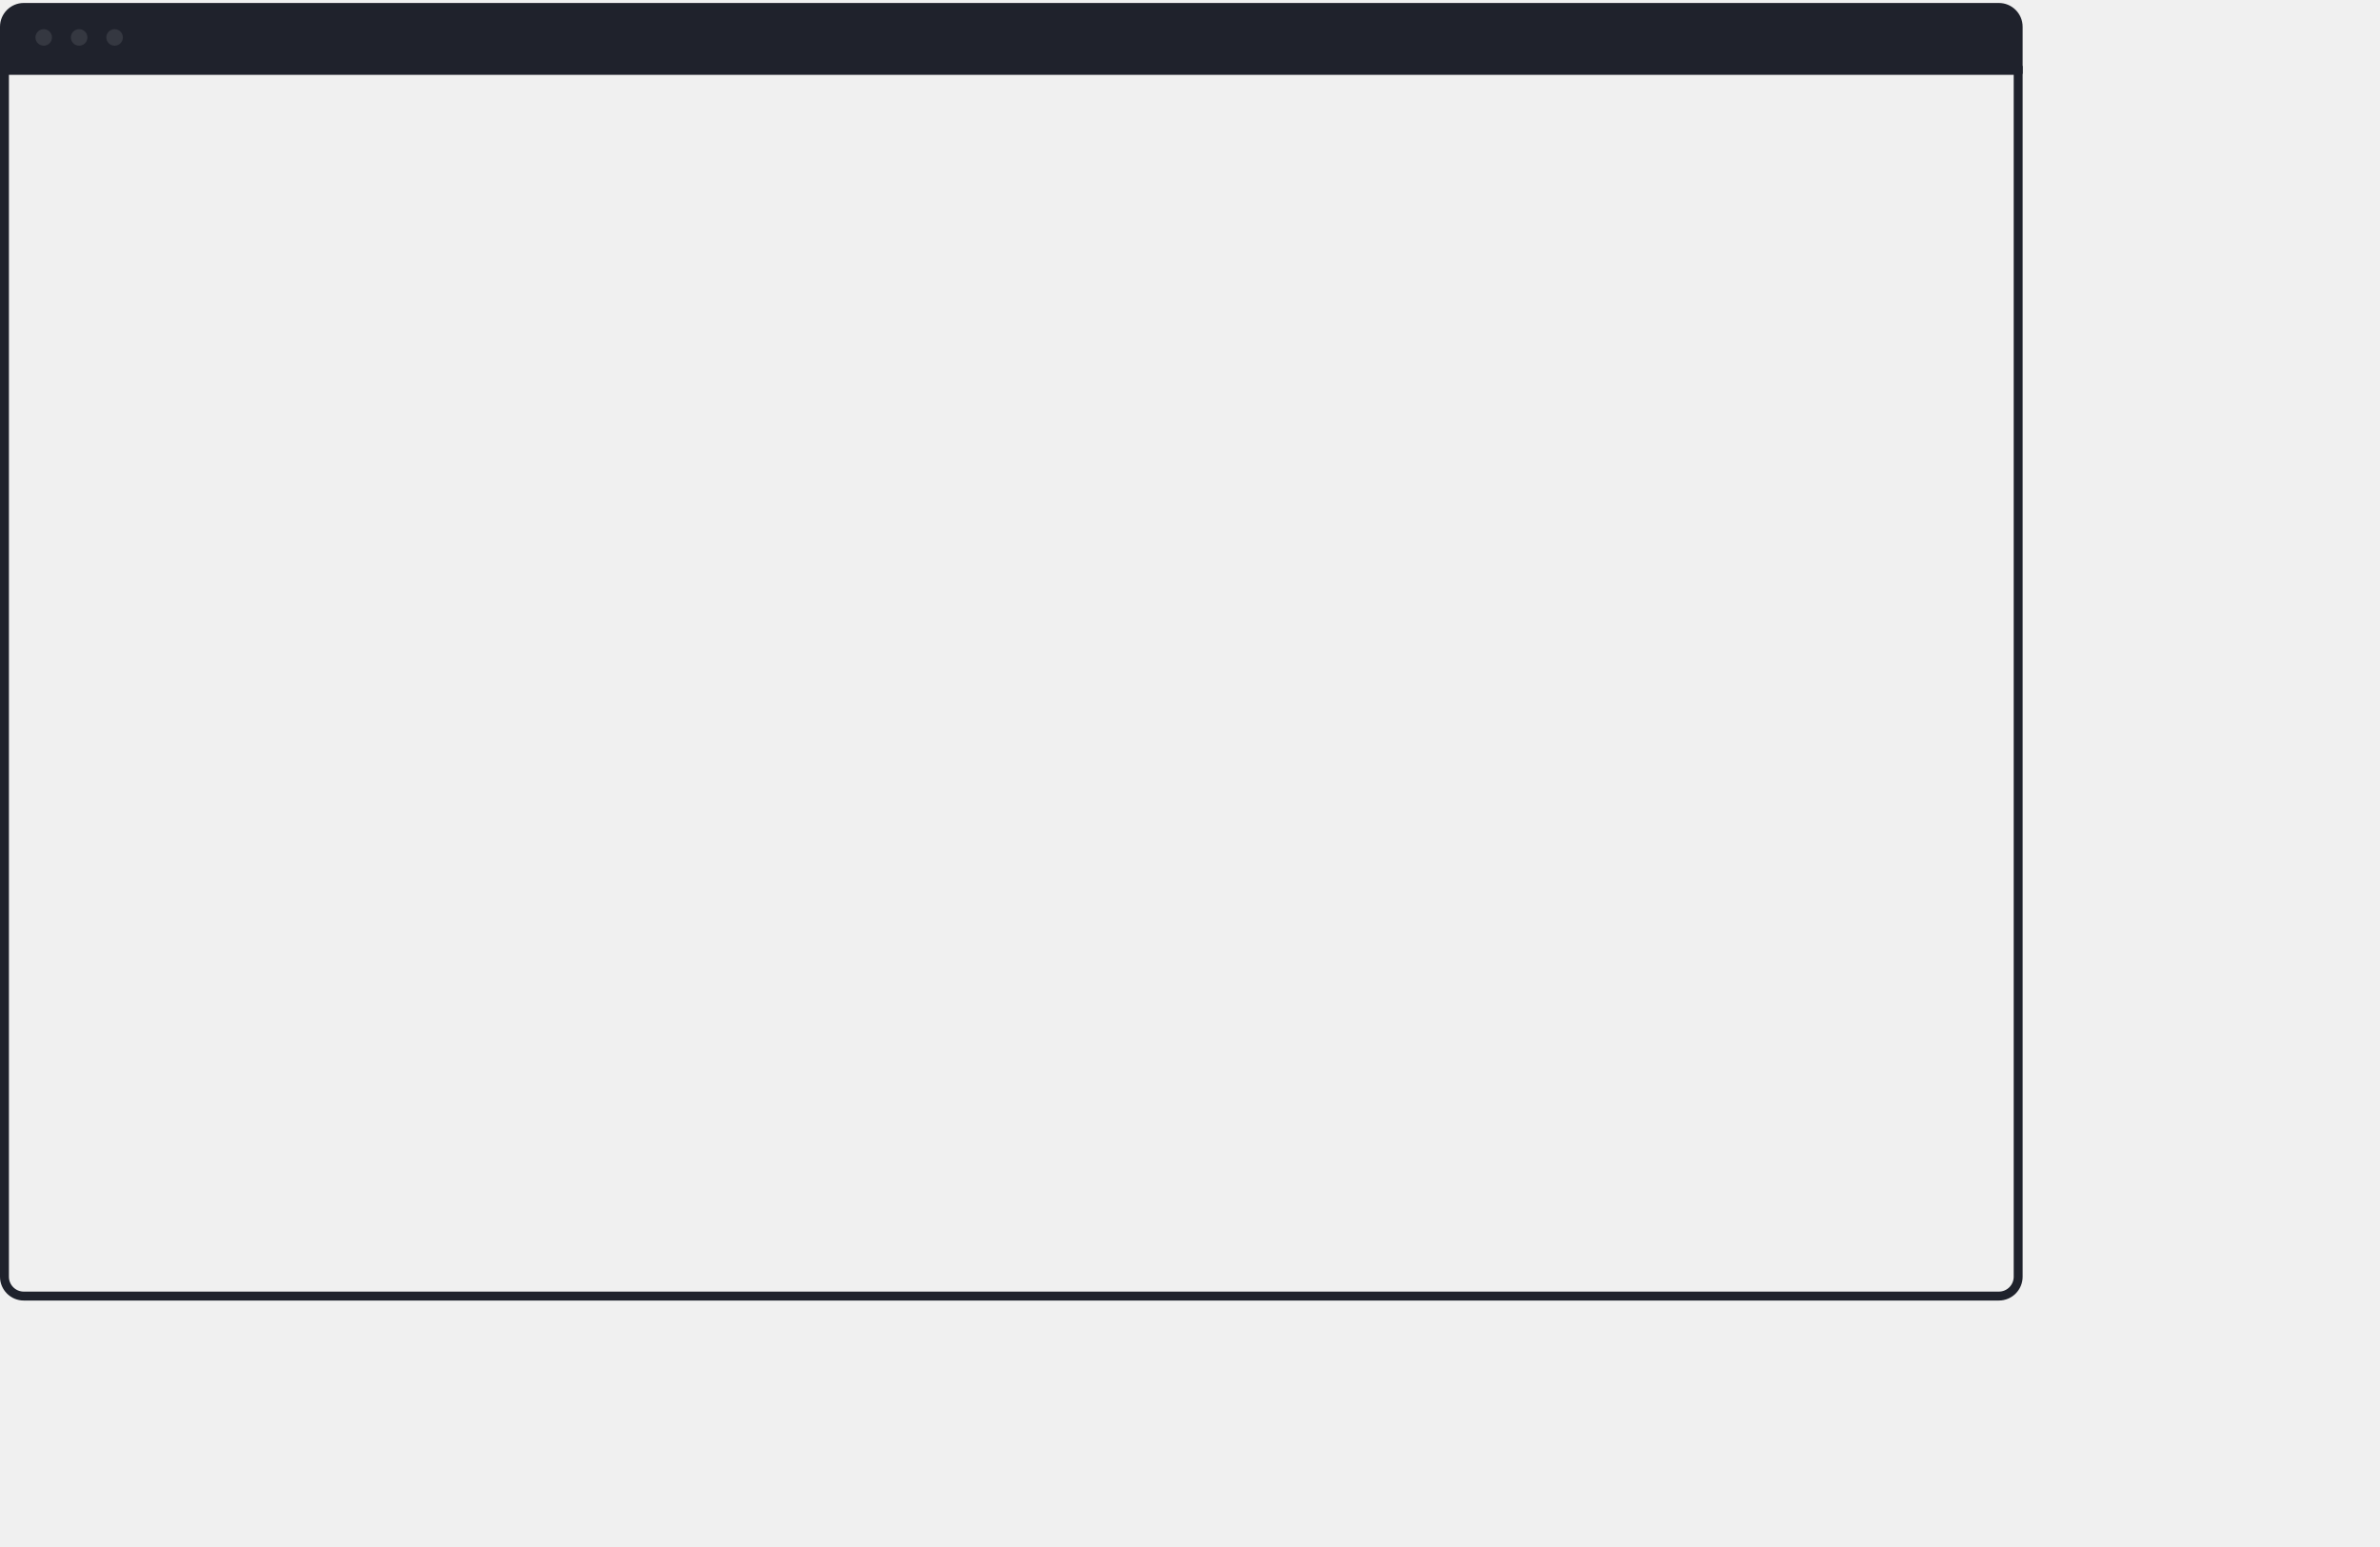
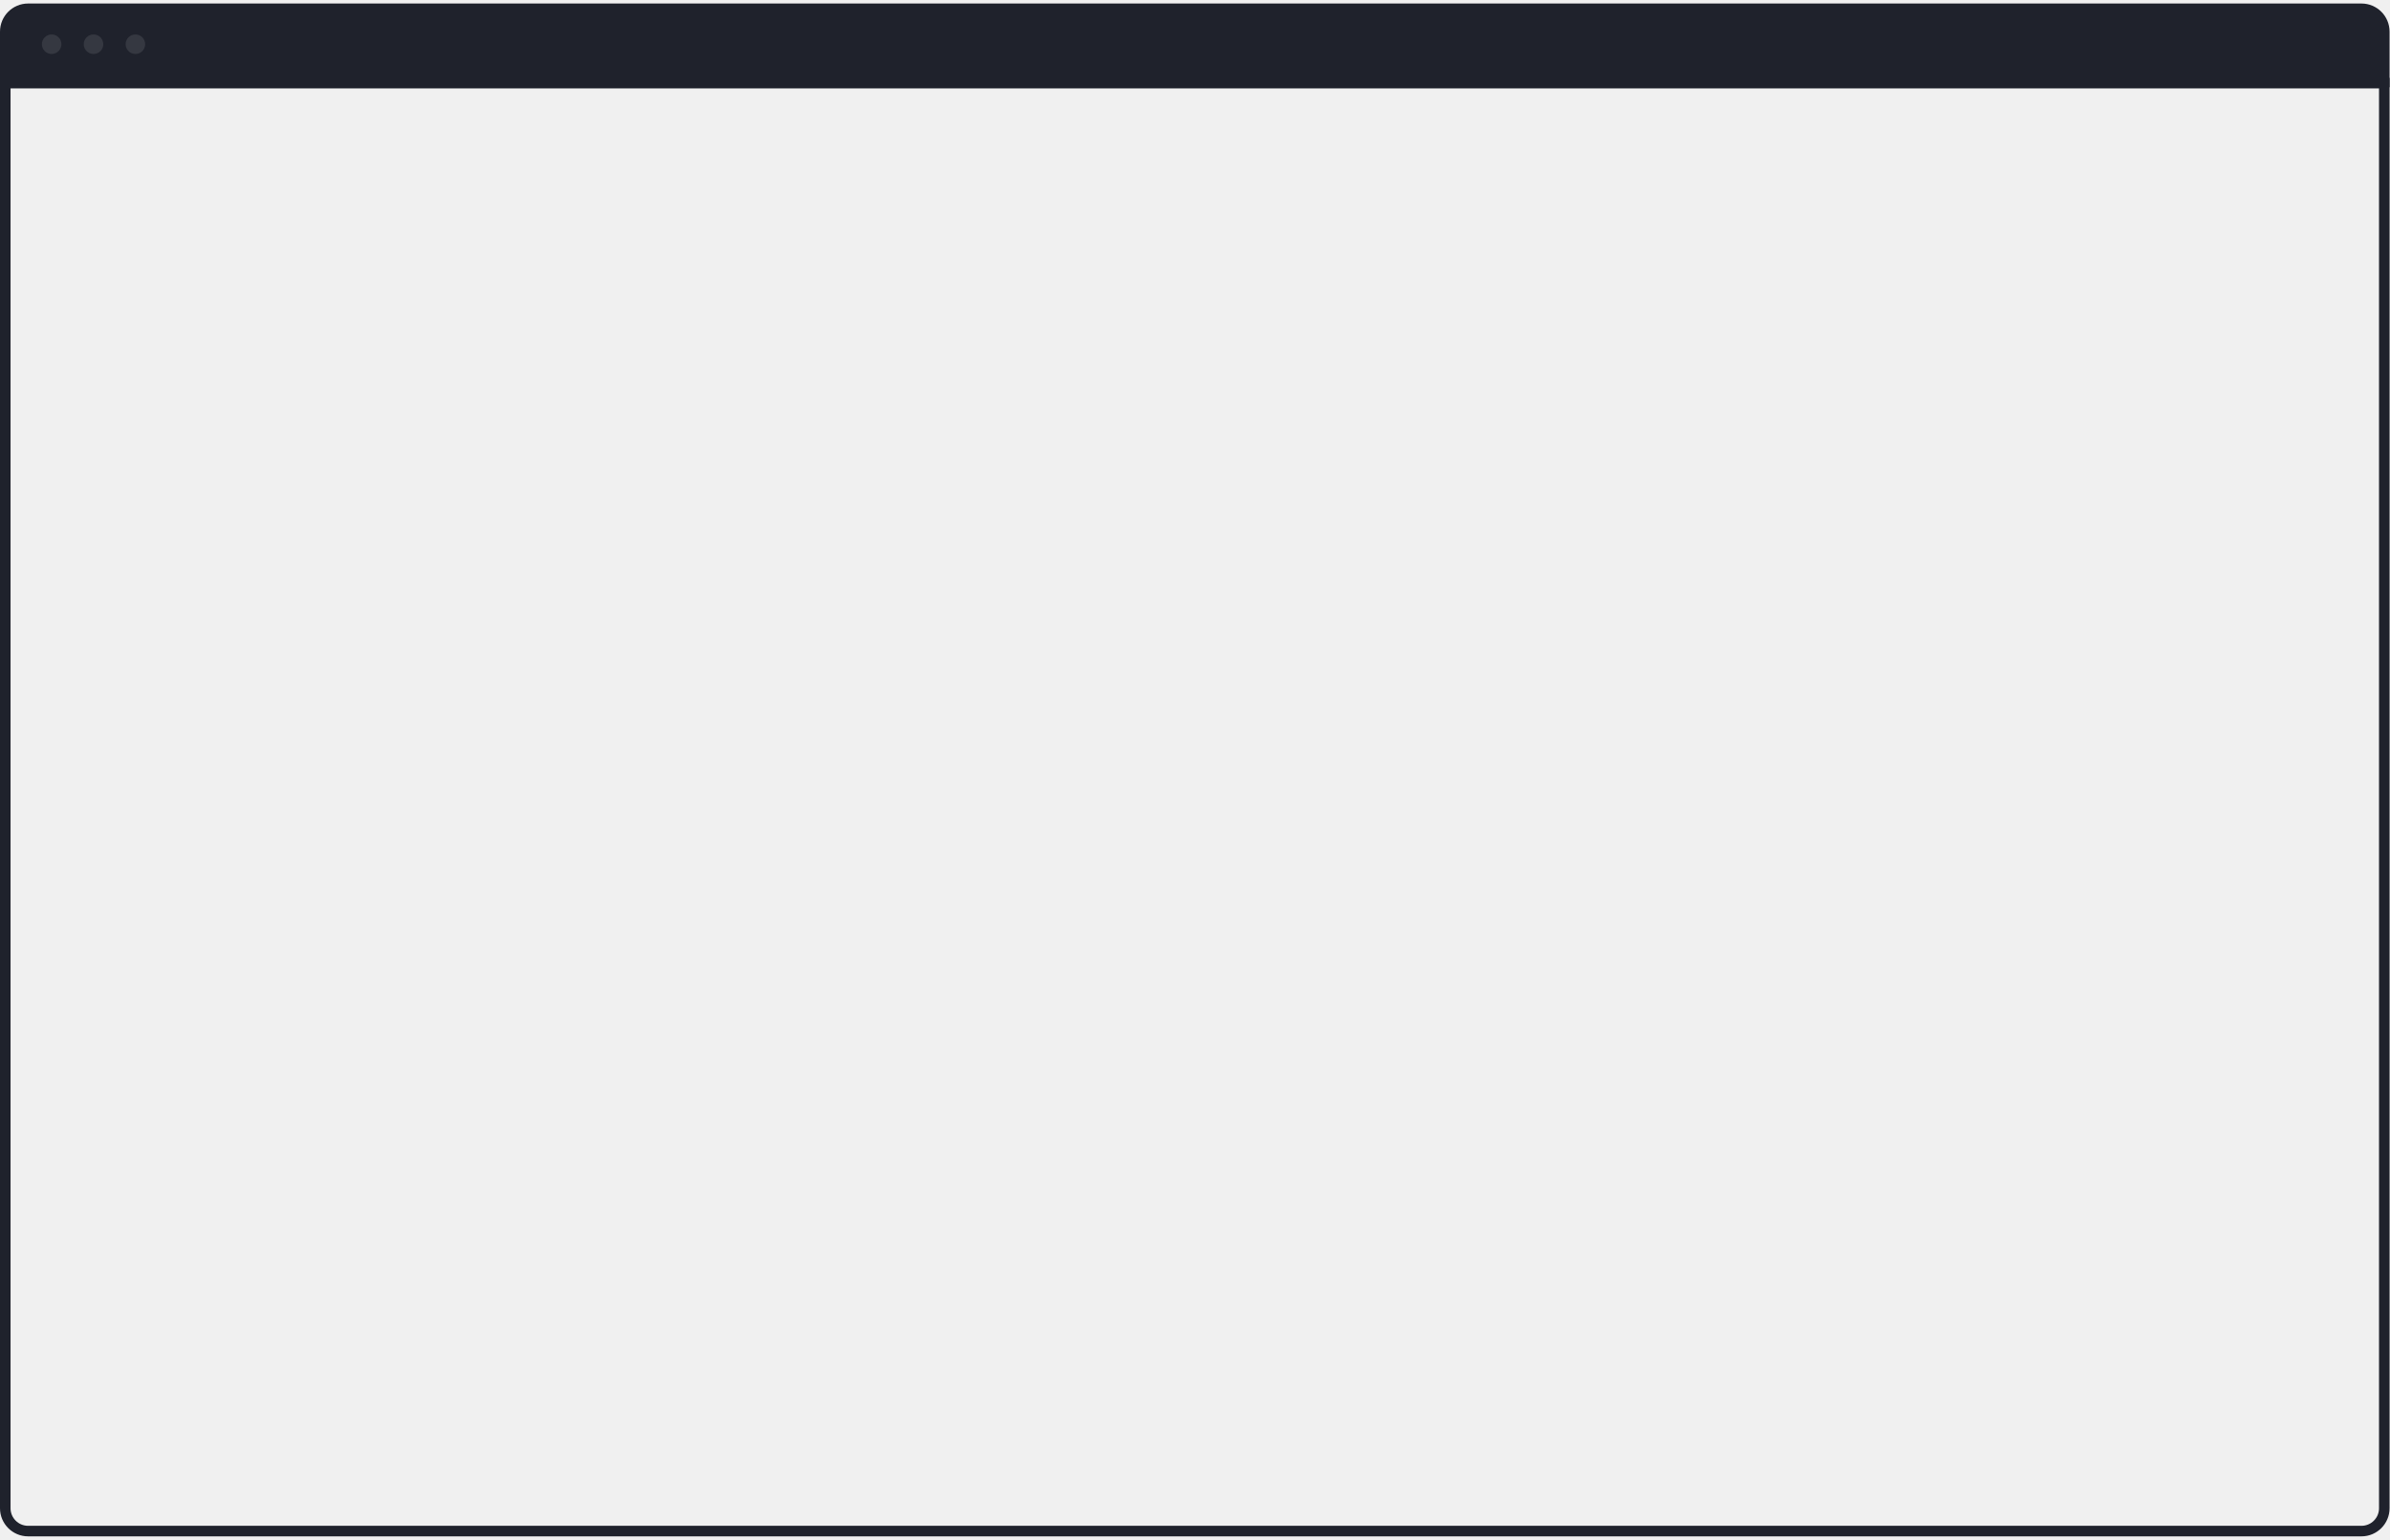
- <svg xmlns="http://www.w3.org/2000/svg" width="800" height="520">
-   <g fill="none" fill-rule="evenodd">
-     <path stroke="#1f222c" stroke-width="3" d="M671.876 435.655c1.795 0 3.42-.727 4.596-1.904s1.904-2.801 1.904-4.596v-405.5H1.5v405.5c0 1.795.728 3.42 1.904 4.596s2.801 1.904 4.596 1.904z" />
-     <path fill="#1f222c" d="M8 1h663.876a8 8 0 0 1 8 8v15.827H0V9a8 8 0 0 1 8-8z" />
-     <g fill="#fff" opacity=".1" transform="translate(0 .801)">
+ <svg xmlns="http://www.w3.org/2000/svg" height="438" viewBox="0 0 680 438" width="680">
+   <g fill="none" fill-rule="evenodd" transform="translate(0 .801)">
+     <path d="m671.876 22.854c1.795 0 3.42.728 4.596 1.904s1.904 2.801 1.904 4.596v405.5h-676.876v-405.5c0-1.795.728-3.42 1.904-4.596s2.801-1.904 4.596-1.904z" stroke="#1f222c" stroke-width="3" transform="matrix(1 0 0 -1 0 457.708)" />
+     <path d="m8 .199h663.876c4.418 0 8 3.582 8 8v15.827h-679.876v-15.827c0-4.418 3.582-8 8-8z" fill="#1f222c" />
+     <g fill="#fff" opacity=".1">
      <circle cx="14.694" cy="11.78" r="2.78" />
      <circle cx="26.607" cy="11.78" r="2.78" />
      <circle cx="38.521" cy="11.78" r="2.78" />
    </g>
  </g>
</svg>
